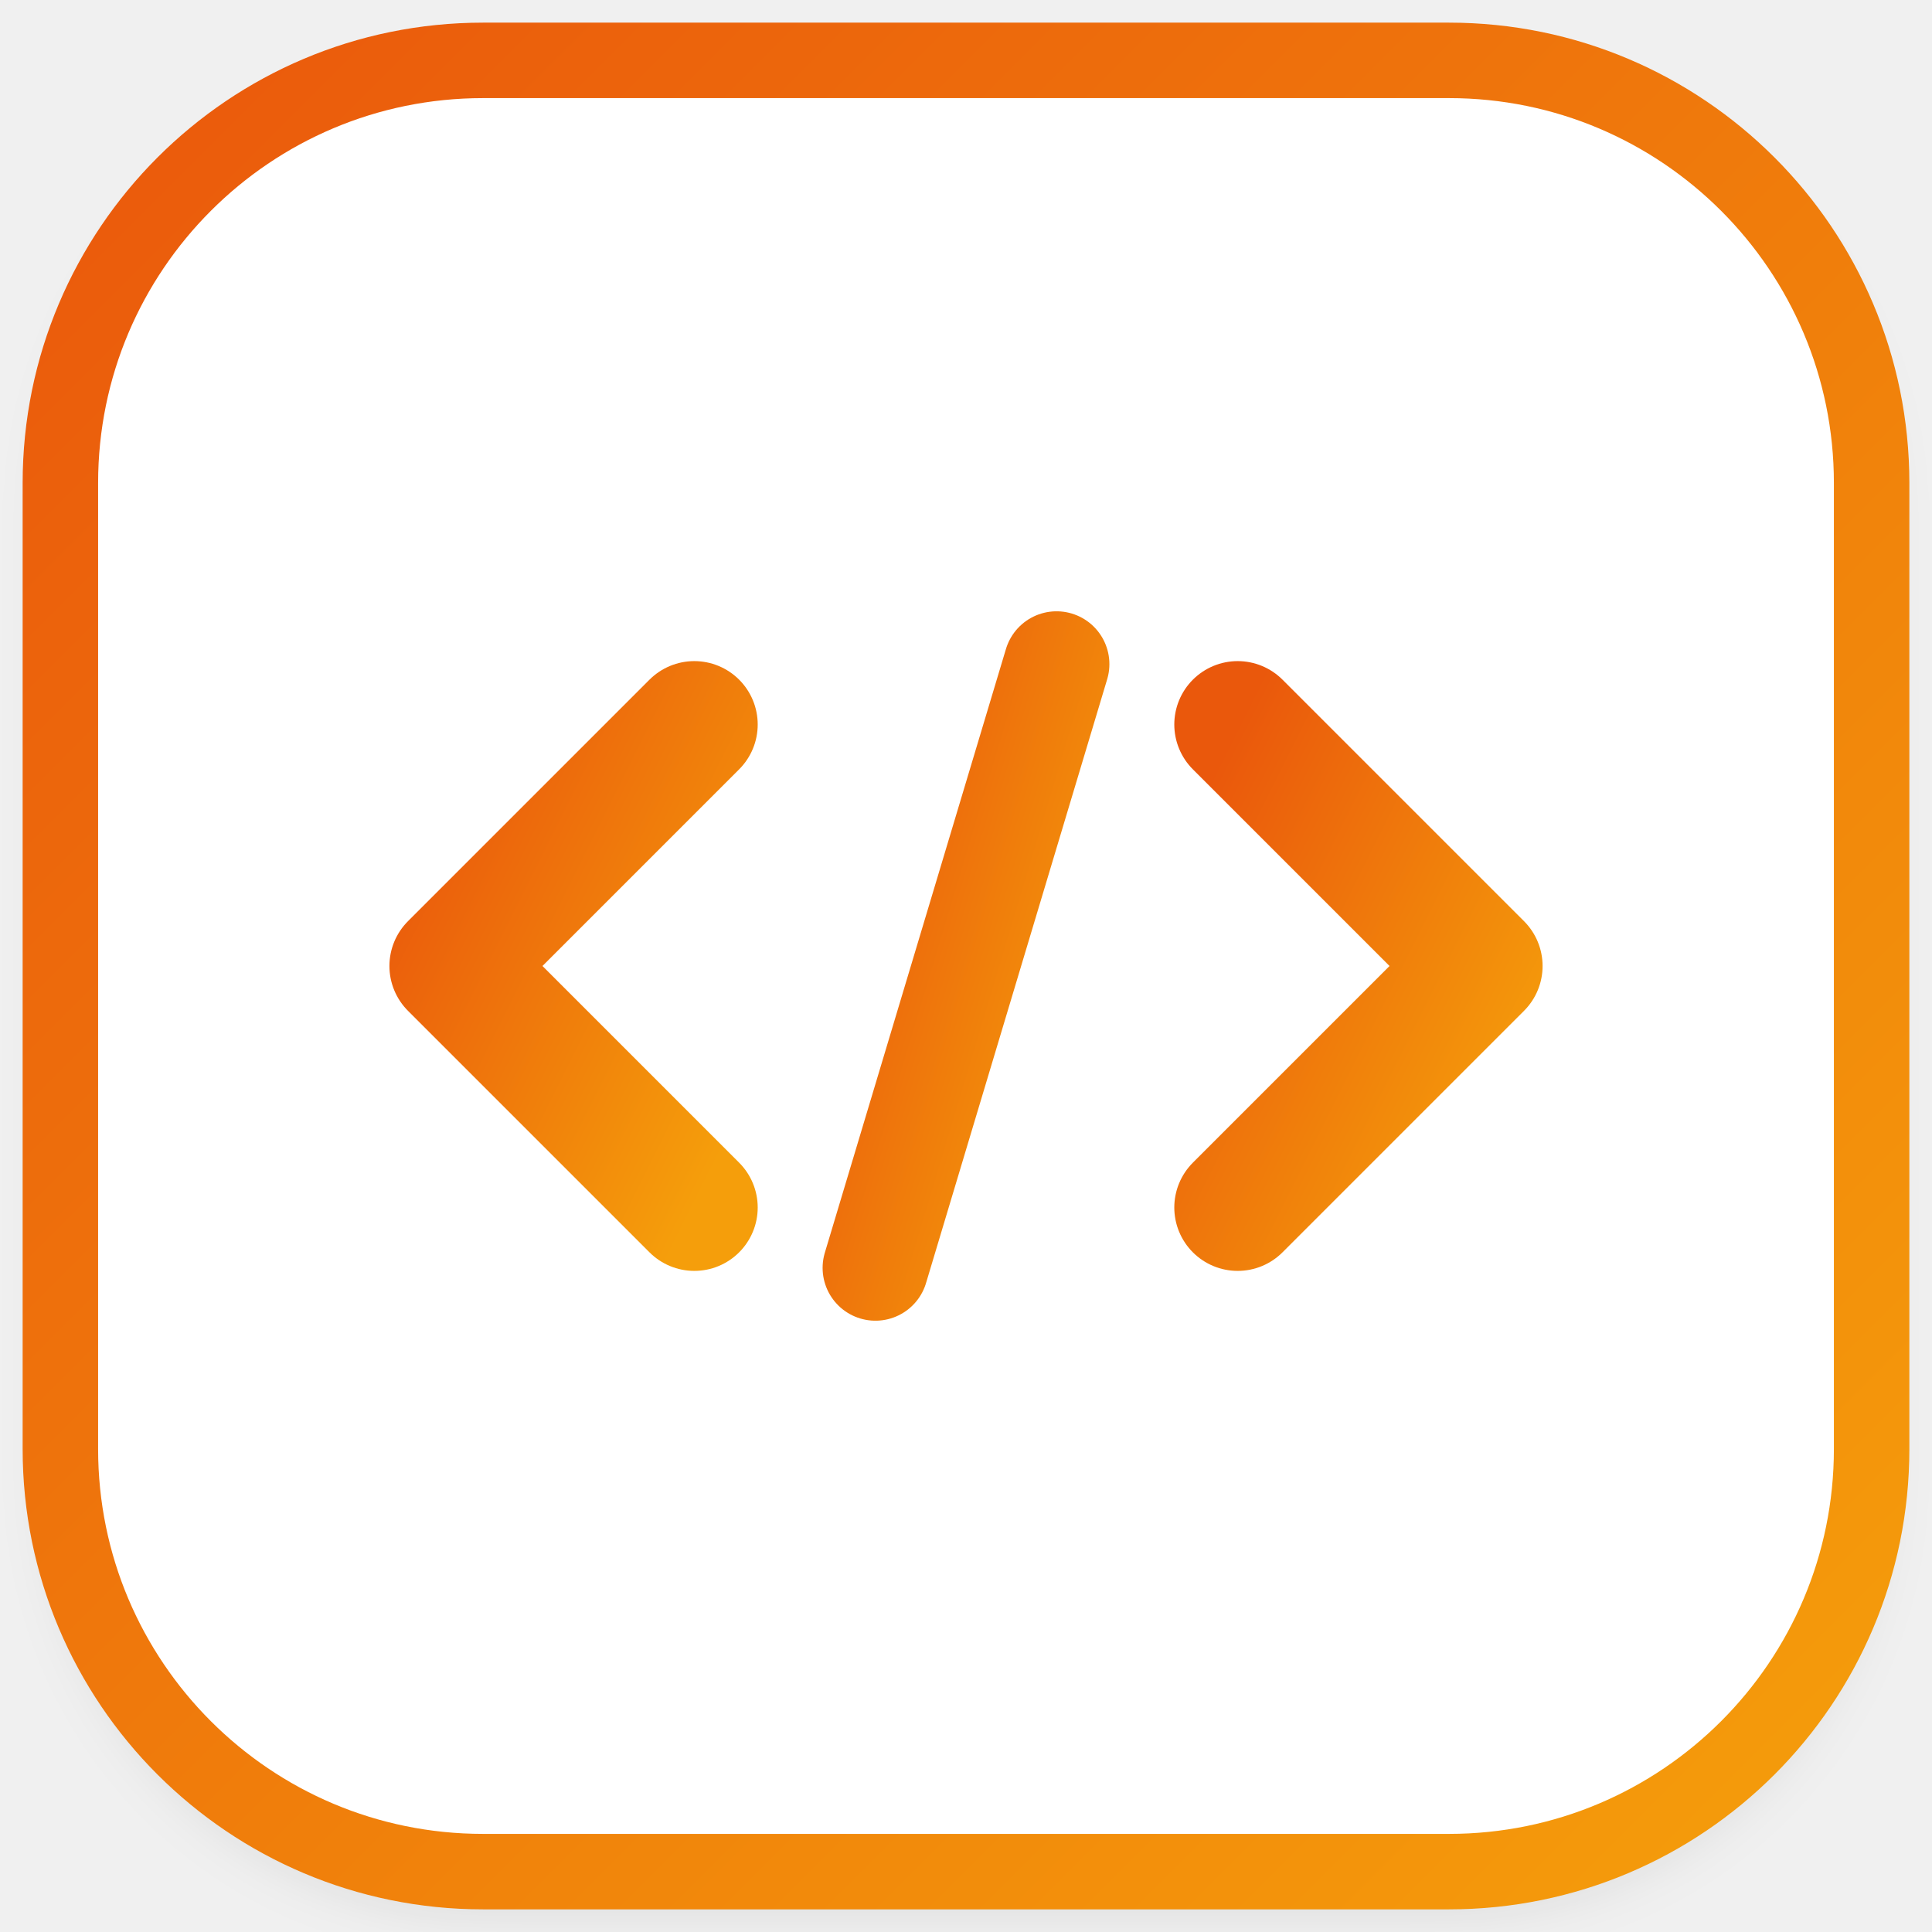
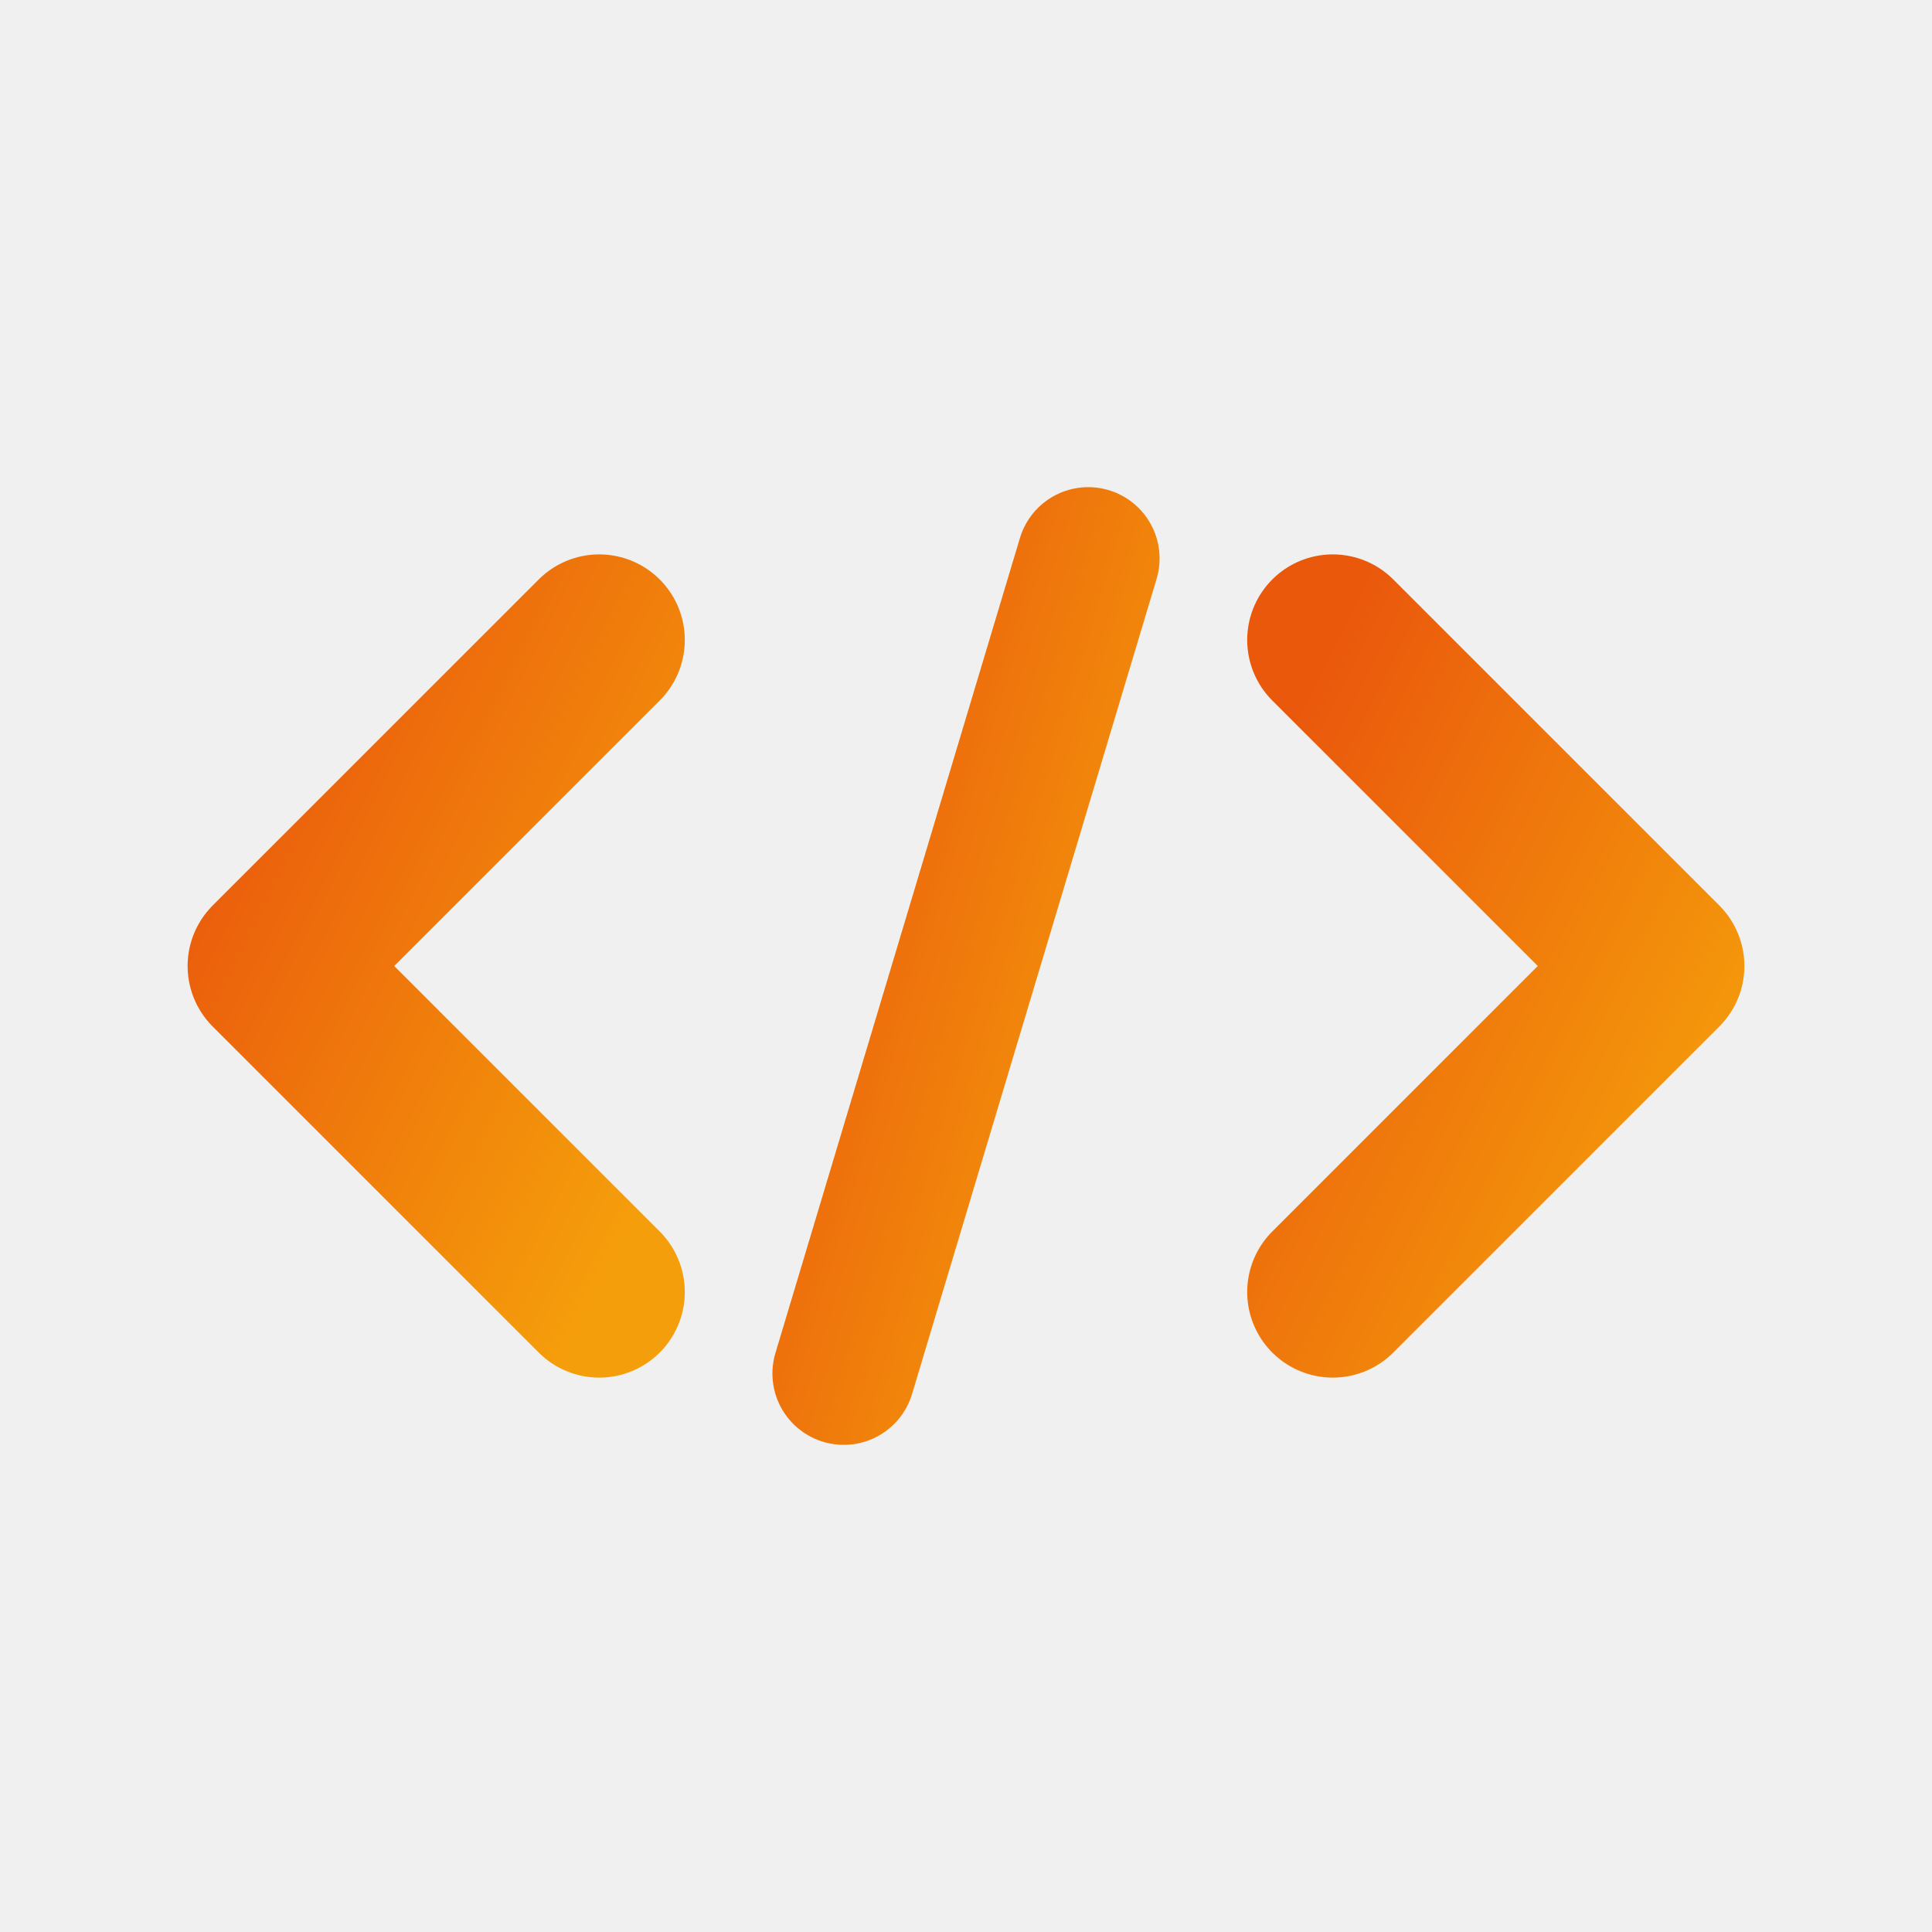
<svg xmlns="http://www.w3.org/2000/svg" viewBox="0 0 64 64" width="64" height="64">
  <defs>
    <linearGradient id="abapGrad" x1="0%" y1="0%" x2="100%" y2="100%">
      <stop offset="0%" stop-color="#ea580c" />
      <stop offset="100%" stop-color="#f59e0b" />
    </linearGradient>
-     <filter id="abapShadow" x="-10%" y="-10%" width="120%" height="120%">
-       <feDropShadow dx="0" dy="1" stdDeviation="1" flood-color="#000000" flood-opacity="0.12" />
-     </filter>
  </defs>
-   <rect x="2" y="2" width="60" height="60" rx="14" fill="#ffffff" filter="url(#abapShadow)" />
-   <rect x="2" y="2" width="60" height="60" rx="14" fill="none" stroke="url(#abapGrad)" stroke-width="2.5" />
-   <path d="M 23 24 L 15 32 L 23 40" fill="none" stroke="url(#abapGrad)" stroke-width="4.2" stroke-linecap="round" stroke-linejoin="round" />
-   <line x1="35" y1="22" x2="29" y2="42" stroke="url(#abapGrad)" stroke-width="3.5" stroke-linecap="round" />
-   <path d="M 41 24 L 49 32 L 41 40" fill="none" stroke="url(#abapGrad)" stroke-width="4.2" stroke-linecap="round" stroke-linejoin="round" />
+   <g transform="translate(32, 32) scale(1.35) translate(-32, -32)">
+     <path d="M 23 24 L 15 32 L 23 40" fill="none" stroke="url(#abapGrad)" stroke-width="4.2" stroke-linecap="round" stroke-linejoin="round" />
+     <line x1="35" y1="22" x2="29" y2="42" stroke="url(#abapGrad)" stroke-width="3.5" stroke-linecap="round" />
+     <path d="M 41 24 L 49 32 L 41 40" fill="none" stroke="url(#abapGrad)" stroke-width="4.2" stroke-linecap="round" stroke-linejoin="round" />
+   </g>
</svg>
